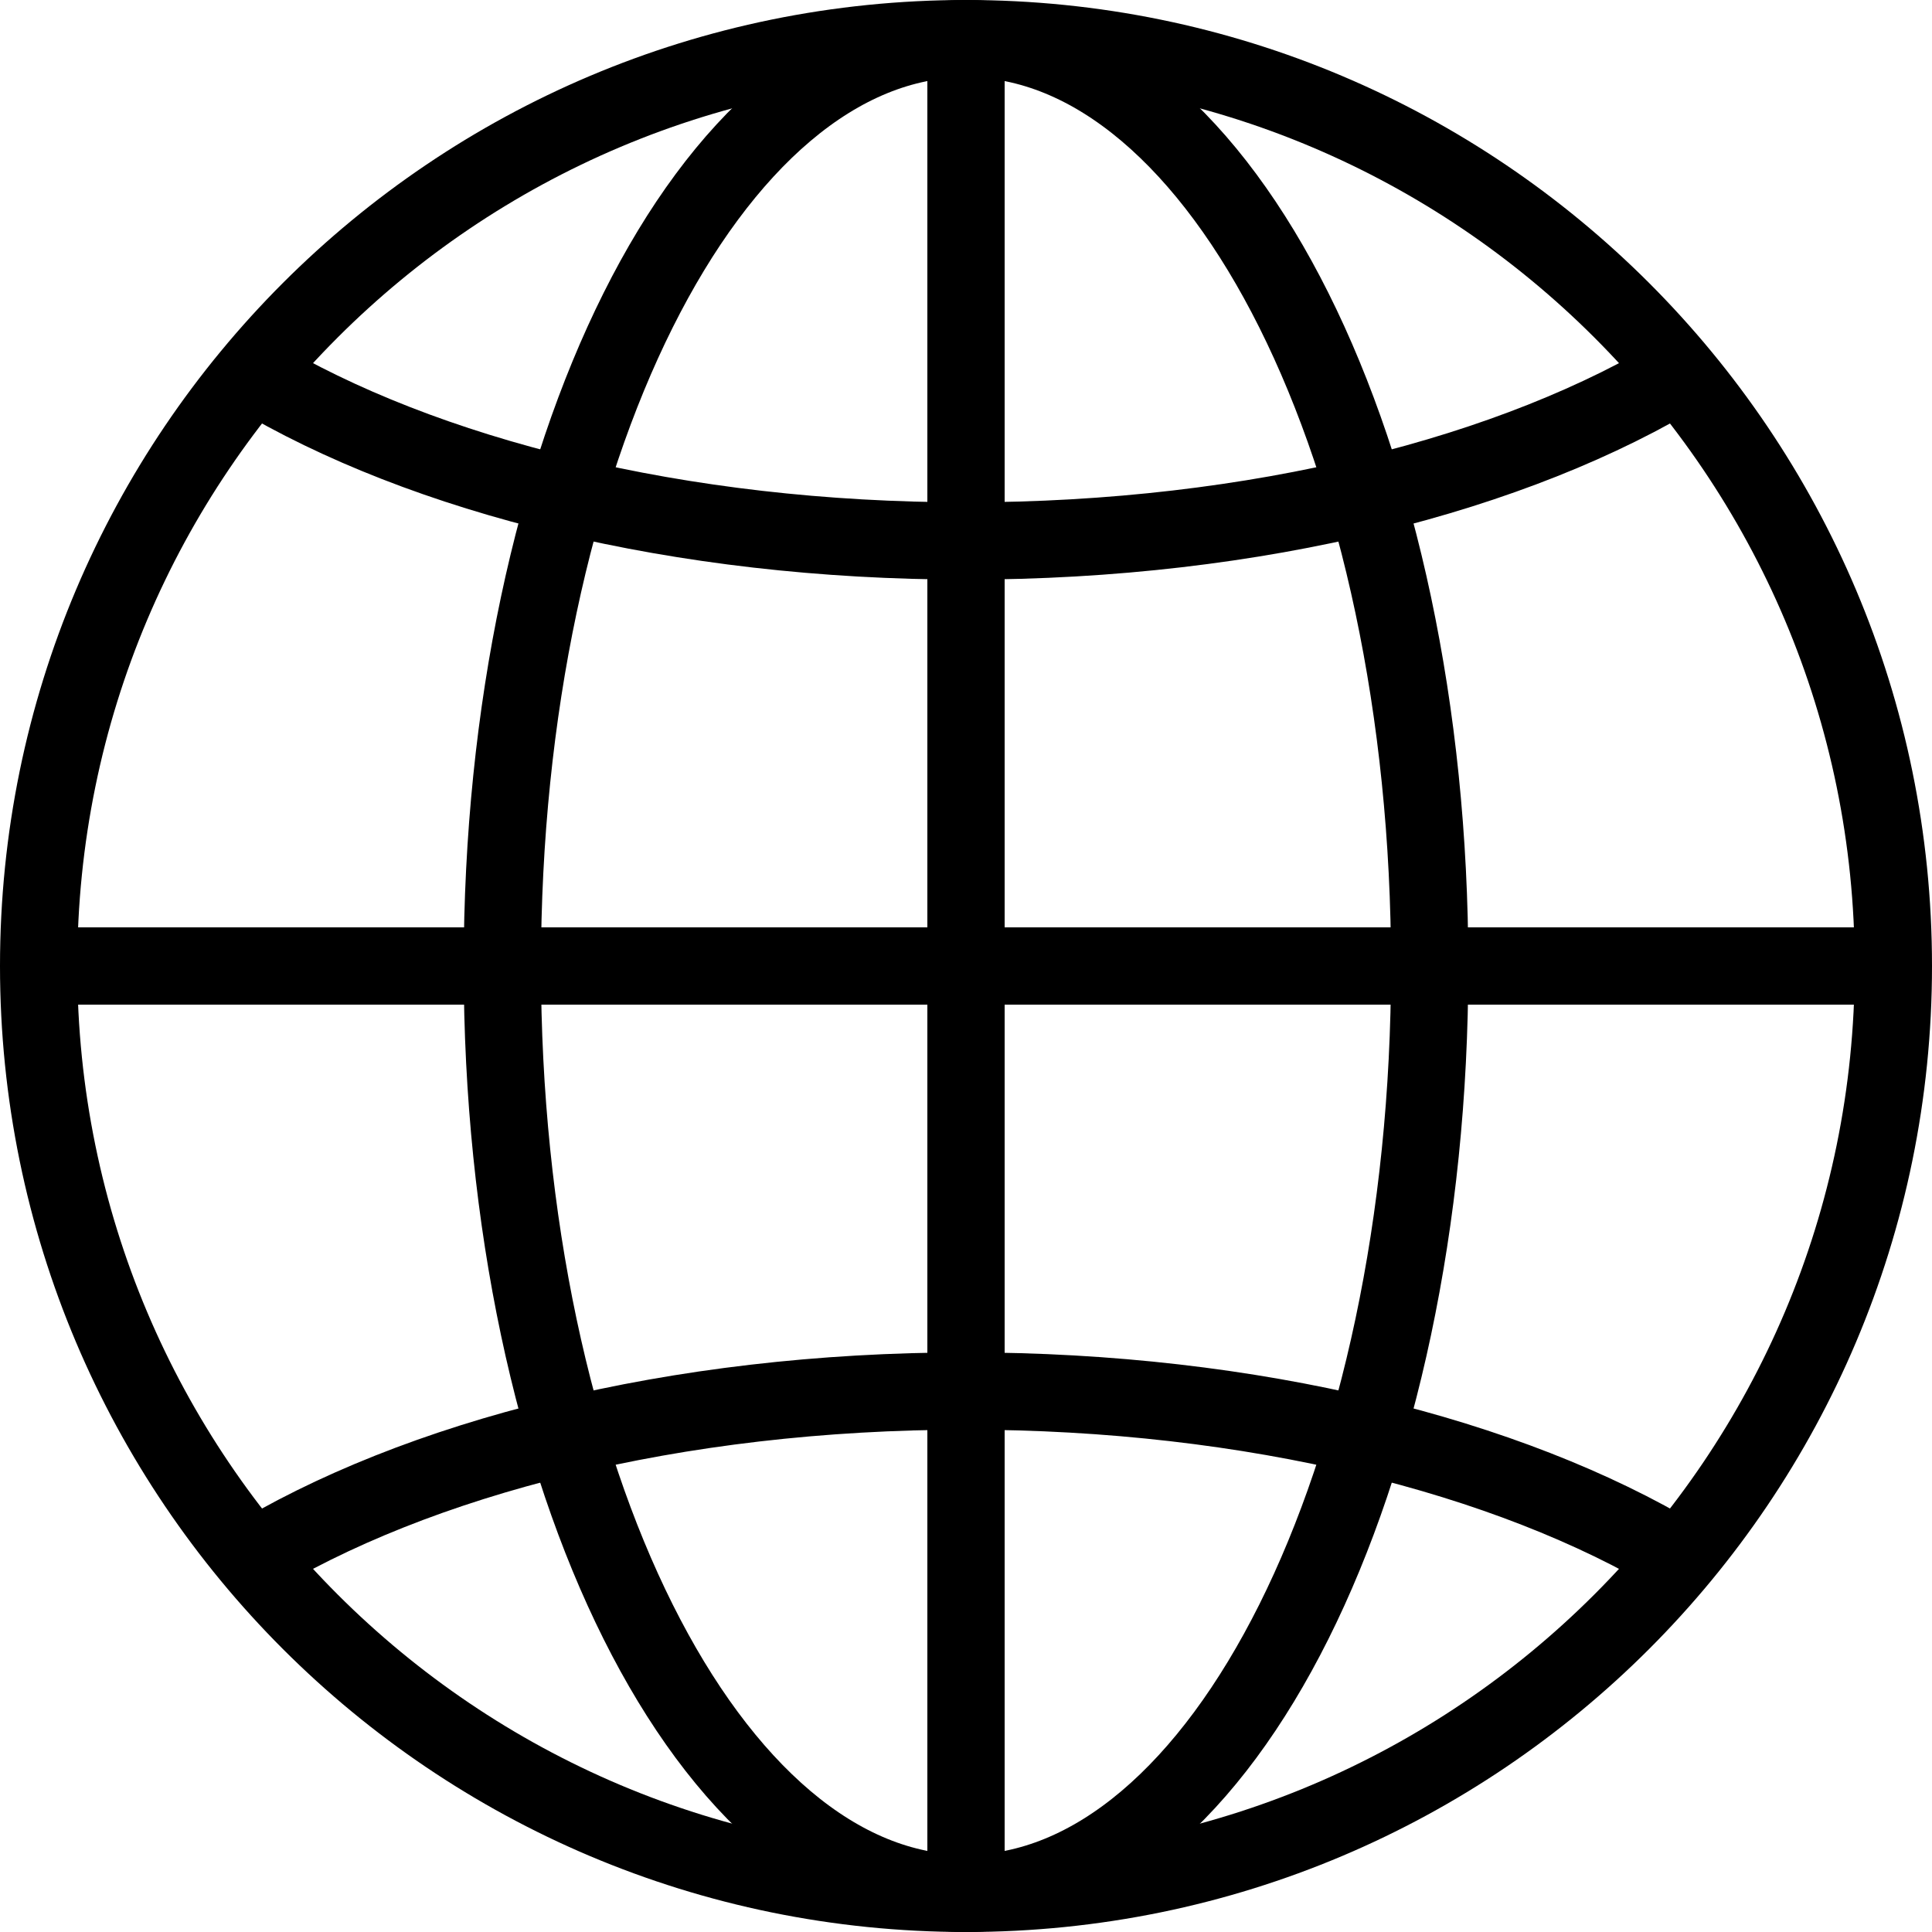
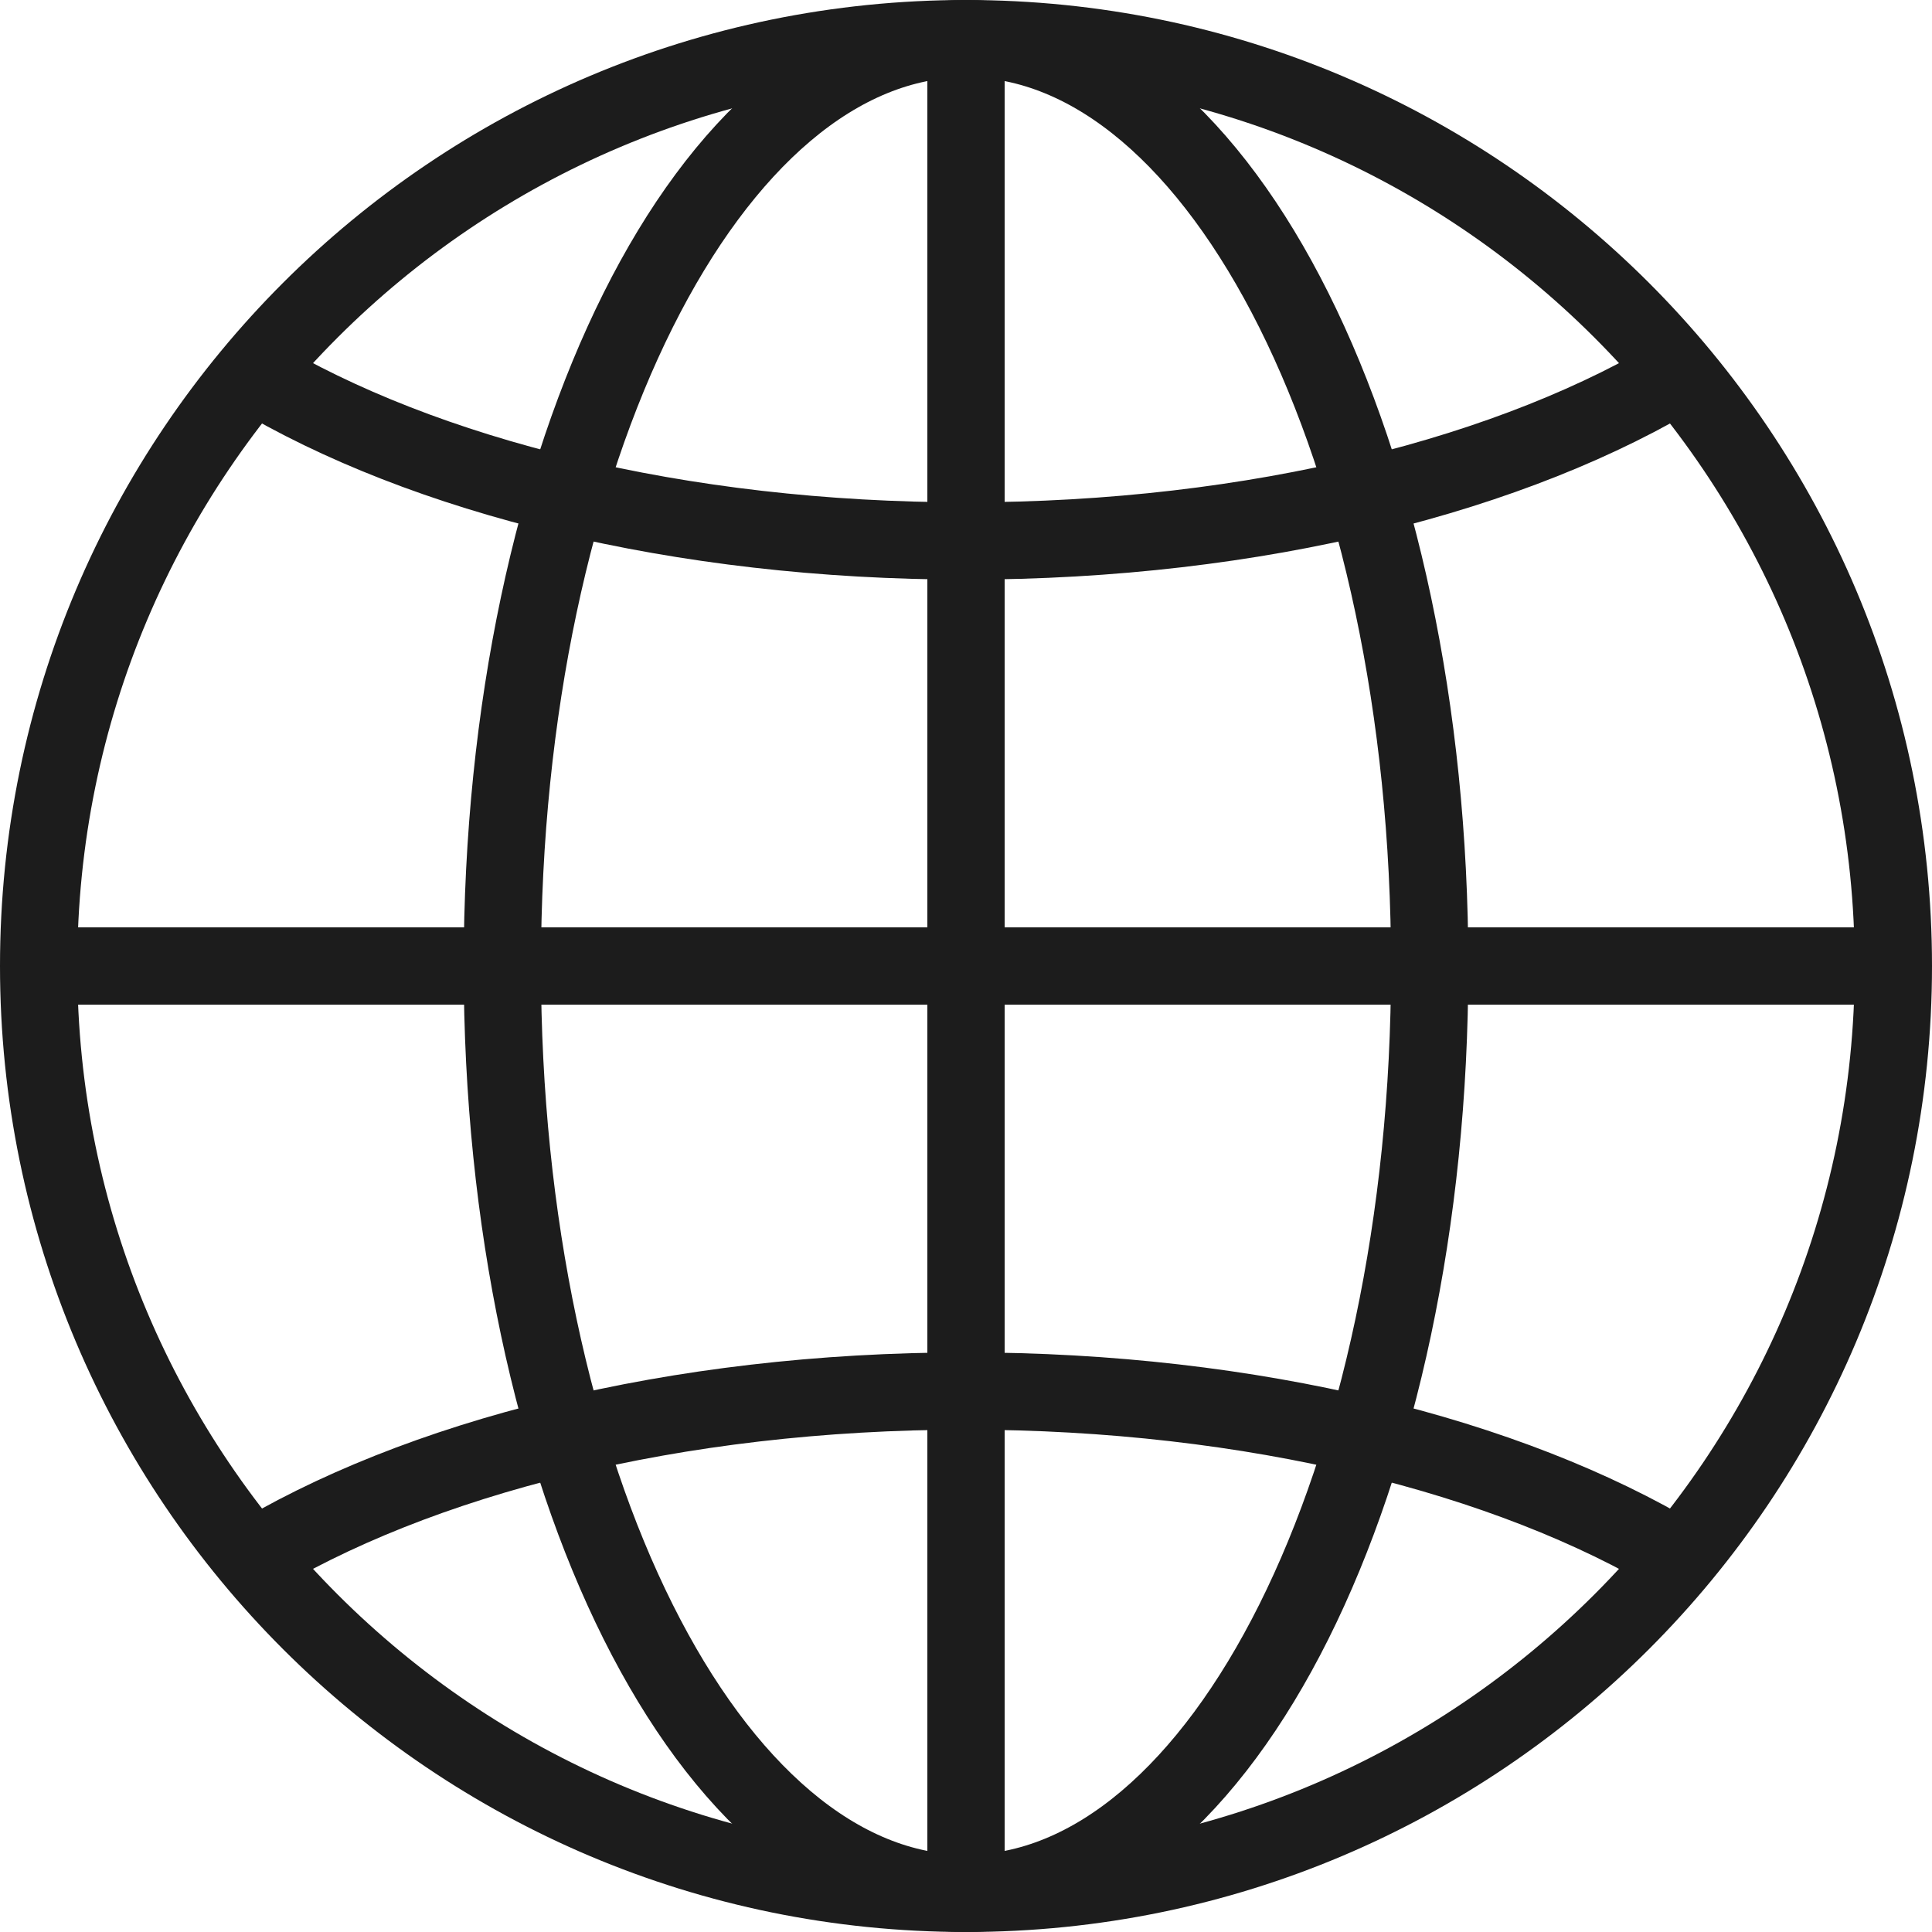
- <svg xmlns="http://www.w3.org/2000/svg" enable-background="new 0 0 50 50" height="50px" id="Layer_1" version="1.1" viewBox="0 0 50 50" width="50px" xml:space="preserve">
-   <rect fill="none" height="50" width="50" />
-   <circle cx="25" cy="25" fill="none" r="24" stroke="#000000" stroke-linecap="round" stroke-miterlimit="10" stroke-width="2" />
-   <ellipse cx="25" cy="25" fill="none" rx="12" ry="24" stroke="#000000" stroke-linecap="round" stroke-miterlimit="10" stroke-width="2" />
-   <path d="M6.365,40.438C10.766,37.729,17.479,36,25,36  c7.418,0,14.049,1.682,18.451,4.325" fill="none" stroke="#000000" stroke-miterlimit="10" stroke-width="2" />
-   <path d="M43.635,9.563C39.234,12.271,32.521,14,25,14  c-7.417,0-14.049-1.682-18.451-4.325" fill="none" stroke="#000000" stroke-miterlimit="10" stroke-width="2" />
-   <line fill="none" stroke="#000000" stroke-miterlimit="10" stroke-width="2" x1="1" x2="49" y1="25" y2="25" />
-   <line fill="none" stroke="#000000" stroke-miterlimit="10" stroke-width="2" x1="25" x2="25" y1="1" y2="49" />
+ <svg height="50" width="50">
+   <g fill="none" stroke="#1c1c1c" stroke-miterlimit="10" stroke-width="2">
+     <circle cx="25" cy="25" r="24" />
+     <ellipse cx="25" cy="25" rx="12" ry="24" />
+     <path d="M6.365 40.438C10.766 37.729 17.479 36 25 36c7.418 0 14.049 1.682 18.451 4.325m.184-30.762C39.234 12.271 32.521 14 25 14c-7.417 0-14.049-1.682-18.451-4.325M1 25h48M25 1v48" />
+   </g>
</svg>
